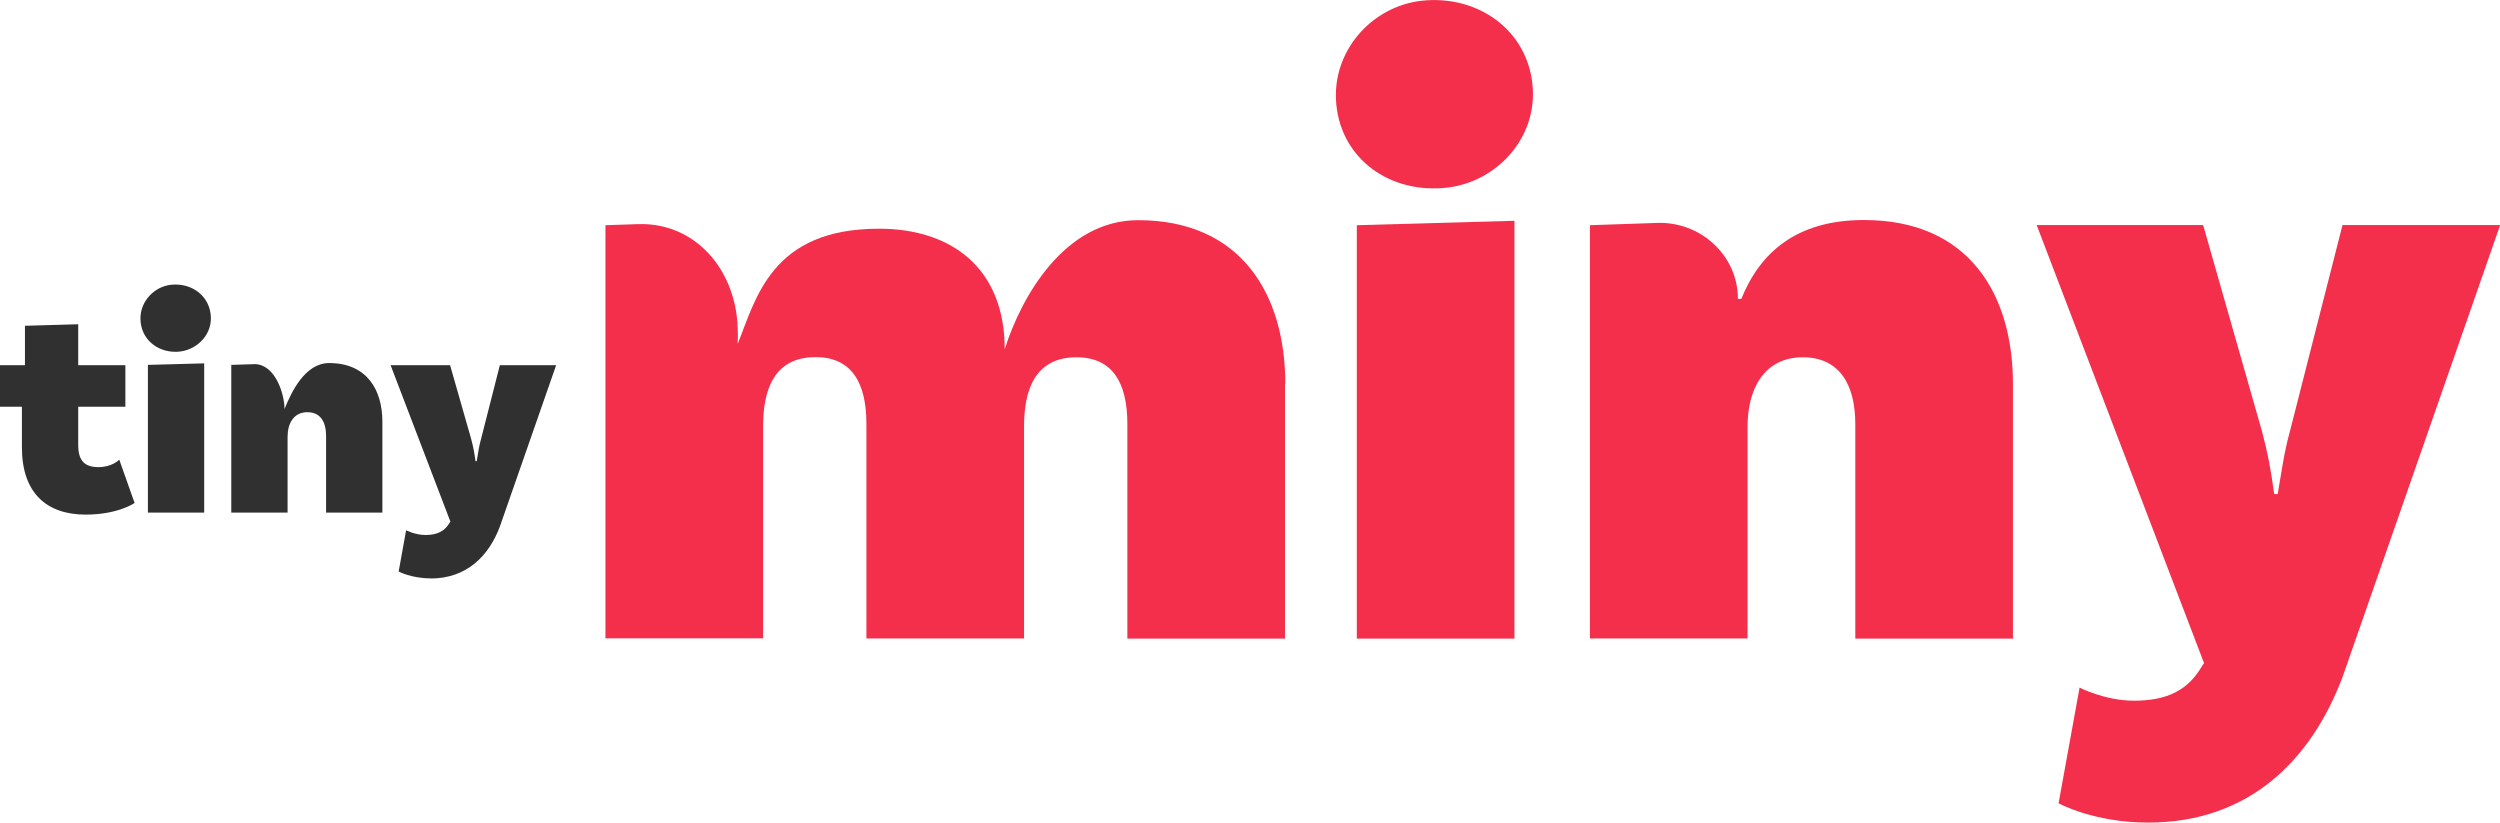
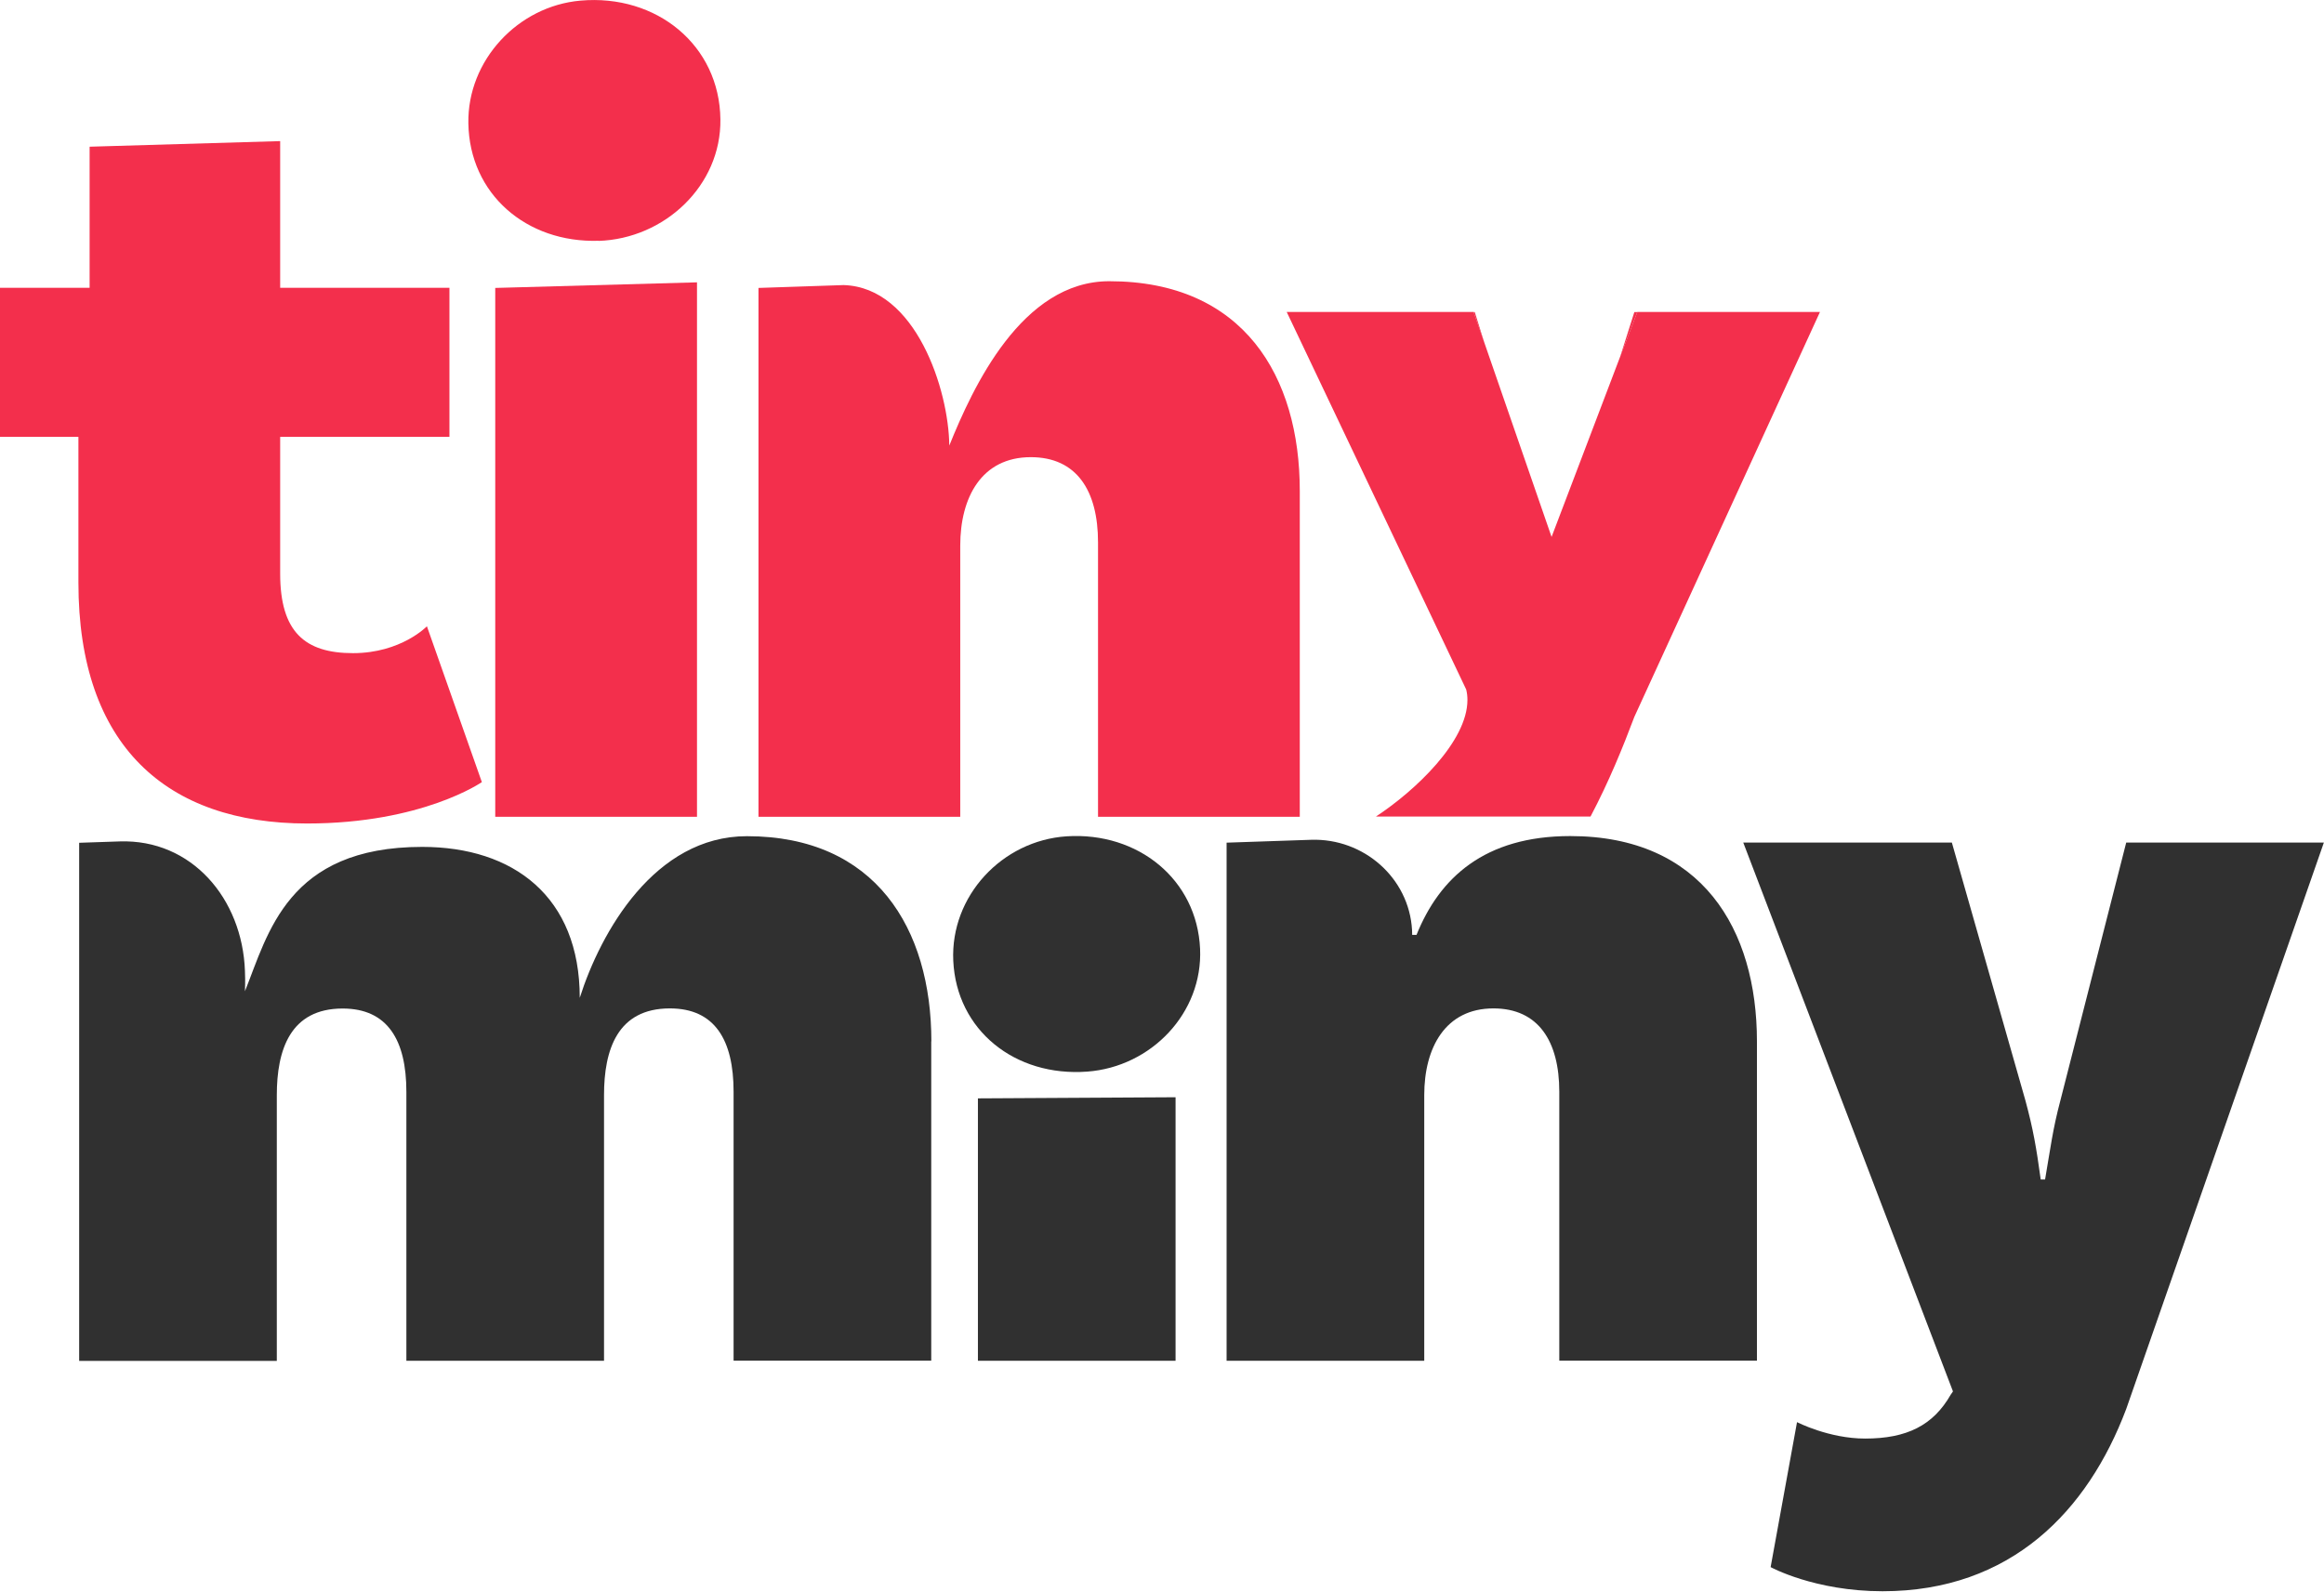
- <svg xmlns="http://www.w3.org/2000/svg" id="Layer_2" viewBox="0 0 164.3 54.06">
+ <svg xmlns="http://www.w3.org/2000/svg" id="Layer_2" viewBox="0 0 186.72 127.88">
  <defs>
    <style>.cls-1{fill:#f32f4c;}.cls-2{fill:#303030;}</style>
  </defs>
  <g id="Layer_1-2">
    <g>
      <g>
-         <path class="cls-1" d="M84.45,25.22v16.75h-10.36v-14.11c0-2.71-.98-4.38-3.34-4.38-2.76,0-3.45,2.19-3.45,4.55v13.93h-10.36v-14.11c0-2.71-.98-4.38-3.34-4.38-2.76,0-3.45,2.19-3.45,4.55v13.93h-10.36V14.8l2.13-.07c3.77-.13,6.43,2.99,6.56,6.8,.03,.71,0,.79,0,1.07h0c1.21-2.99,2.21-7.57,9.29-7.57,4.78,0,8.26,2.61,8.26,7.92,1.09-3.45,3.93-8.48,8.77-8.48,6.74,0,9.67,4.84,9.67,10.77Z" />
-         <path class="cls-1" d="M94.82,12.36c-3.79,.28-6.85-2.17-7.02-5.82-.16-3.39,2.56-6.31,5.95-6.52,3.75-.24,6.83,2.27,6.99,5.9,.15,3.36-2.56,6.19-5.92,6.44Zm-5.65,2.44l10.36-.29v27.46h-10.36V14.8Z" />
-         <path class="cls-1" d="M132.29,25.22v16.75h-10.36v-14.11c0-2.65-1.09-4.38-3.45-4.38-2.53,0-3.63,2.07-3.63,4.55v13.93h-10.36V14.8l4.43-.15c2.75-.09,5.14,1.99,5.29,4.73,0,.09,0,.18,0,.26h.23c1.21-2.99,3.57-5.18,8.06-5.18,6.91,0,9.79,4.89,9.79,10.77Z" />
-         <path class="cls-1" d="M141.16,54.06c-3.57,0-5.87-1.27-5.87-1.27l1.38-7.6s1.67,.86,3.57,.86c2.19,0,3.57-.69,4.49-2.3l.12-.17-11-28.79h10.94l3.86,13.53c.4,1.5,.58,2.48,.81,4.15h.23c.29-1.67,.4-2.65,.81-4.15l3.45-13.53h10.36l-10.36,29.71c-2.02,5.35-6.05,9.56-12.78,9.56Z" />
+         <path class="cls-1" d="M38.72,62.85s-4.77,3.33-14.05,3.33c-11.25,0-18.37-6.21-18.37-19.36v-11.71H0v-11.98H7.2V11.79l15.31-.45v11.79h13.6v11.98h-13.6v10.99c0,4.68,1.98,6.39,5.85,6.39s5.94-2.16,5.94-2.16l4.41,12.51Z" />
+         <path class="cls-1" d="M48.09,19.35c-5.79,.18-10.37-3.75-10.46-9.45-.08-5.05,3.98-9.41,9.01-9.85,6.12-.54,11.17,3.59,11.24,9.54,.07,5.32-4.48,9.6-9.8,9.77Zm-8.3,3.79l16.21-.45v42.95h-16.21V23.14Z" />
+         <path class="cls-1" d="M104.43,39.44v26.2h-16.21v-22.06c0-4.14-1.71-6.84-5.4-6.84-3.96,0-5.67,3.24-5.67,7.11v21.79h-16.21V23.14l6.84-.23c5.82,.18,8.45,8.46,8.49,12.9,0,.02,0-.02,0,0h0c1.89-4.68,5.82-13.21,12.85-13.21,10.8,0,15.31,7.65,15.31,16.84Z" />
+         <path class="cls-1" d="M131.31,25.08l-1.15,3.62,1.39-3.62h-.24Zm-12.82,0h-.1l.87,2.47-.77-2.47Z" />
+         <path class="cls-1" d="M146.22,25.08l-14.91,32.53c-.9,2.4-2.05,5.23-3.52,8.01h-17.24c3.14-2.06,7.35-6.03,7.35-9.37,0-.28-.03-.56-.1-.84l-14.42-30.34h15.01l.87,2.47,5.4,15.61,5.5-14.46,1.39-3.62h14.66Z" />
      </g>
      <g>
-         <path class="cls-2" d="M8.84,33.06s-1.09,.76-3.21,.76c-2.57,0-4.19-1.42-4.19-4.42v-2.67H0v-2.73H1.64v-2.59l3.5-.1v2.69h3.1v2.73h-3.1v2.51c0,1.07,.45,1.46,1.34,1.46s1.36-.49,1.36-.49l1.01,2.86Z" />
-         <path class="cls-2" d="M11.62,23.12c-1.32,.04-2.37-.86-2.39-2.16-.02-1.15,.91-2.15,2.06-2.25,1.4-.12,2.55,.82,2.57,2.18,.02,1.21-1.02,2.19-2.24,2.23Zm-1.9,.86l3.7-.1v9.81h-3.7v-9.71Z" />
-         <path class="cls-2" d="M25.13,27.71v5.98h-3.7v-5.04c0-.95-.39-1.56-1.23-1.56-.9,0-1.3,.74-1.3,1.62v4.98h-3.7v-9.71l1.56-.05c1.33,.04,1.93,1.93,1.94,2.95,0,0,0,0,0,0h0c.43-1.07,1.33-3.02,2.93-3.02,2.47,0,3.5,1.75,3.5,3.85Z" />
-         <path class="cls-2" d="M28.3,38.01c-1.27,0-2.1-.45-2.1-.45l.49-2.71s.6,.31,1.27,.31c.78,0,1.27-.25,1.6-.82l.04-.06-3.93-10.28h3.91l1.38,4.83c.14,.53,.21,.88,.29,1.48h.08c.1-.6,.14-.95,.29-1.48l1.23-4.83h3.7l-3.7,10.61c-.72,1.91-2.16,3.41-4.56,3.41Z" />
+         <polygon class="cls-2" points="78.57 88.27 94.45 88.18 94.45 109.36 78.57 109.36 78.57 88.27" />
+         <path class="cls-2" d="M74.82,83.68v25.67h-15.88v-21.61c0-4.15-1.5-6.7-5.12-6.7-4.23,0-5.29,3.35-5.29,6.97v21.35h-15.88v-21.61c0-4.15-1.5-6.7-5.12-6.7-4.23,0-5.29,3.35-5.29,6.97v21.35H6.36v-41.64l3.26-.11c5.77-.19,9.85,4.59,10.06,10.41,.04,1.09,0,1.21,0,1.63h0c1.85-4.59,3.39-11.6,14.24-11.6,7.32,0,12.66,3.99,12.66,12.13,1.68-5.29,6.02-12.99,13.43-12.99,10.32,0,14.82,7.41,14.82,16.5Z" />
+         <path class="cls-2" d="M141.16,83.68v25.67h-15.88v-21.61c0-4.06-1.68-6.7-5.29-6.7-3.88,0-5.56,3.18-5.56,6.97v21.35h-15.88v-41.64l6.79-.23c4.21-.14,7.87,3.05,8.11,7.25,0,.14,.01,.27,.01,.39h.35c1.85-4.59,5.47-7.94,12.35-7.94,10.59,0,15,7.5,15,16.5Z" />
+         <path class="cls-2" d="M151.26,127.88c-5.47,0-9-1.94-9-1.94l2.12-11.65s2.56,1.32,5.47,1.32c3.35,0,5.47-1.06,6.88-3.53l.18-.26-16.85-44.11h16.76l5.91,20.73c.62,2.29,.88,3.79,1.23,6.35h.35c.44-2.56,.62-4.06,1.23-6.35l5.29-20.73h15.88l-15.88,45.52c-3.09,8.2-9.26,14.65-19.58,14.65Z" />
+         <path class="cls-2" d="M87.35,86.12c-5.81,.43-10.5-3.33-10.76-8.91-.24-5.2,3.92-9.66,9.11-10,5.75-.37,10.47,3.48,10.72,9.04,.23,5.15-3.92,9.49-9.07,9.87Z" />
      </g>
    </g>
  </g>
</svg>
